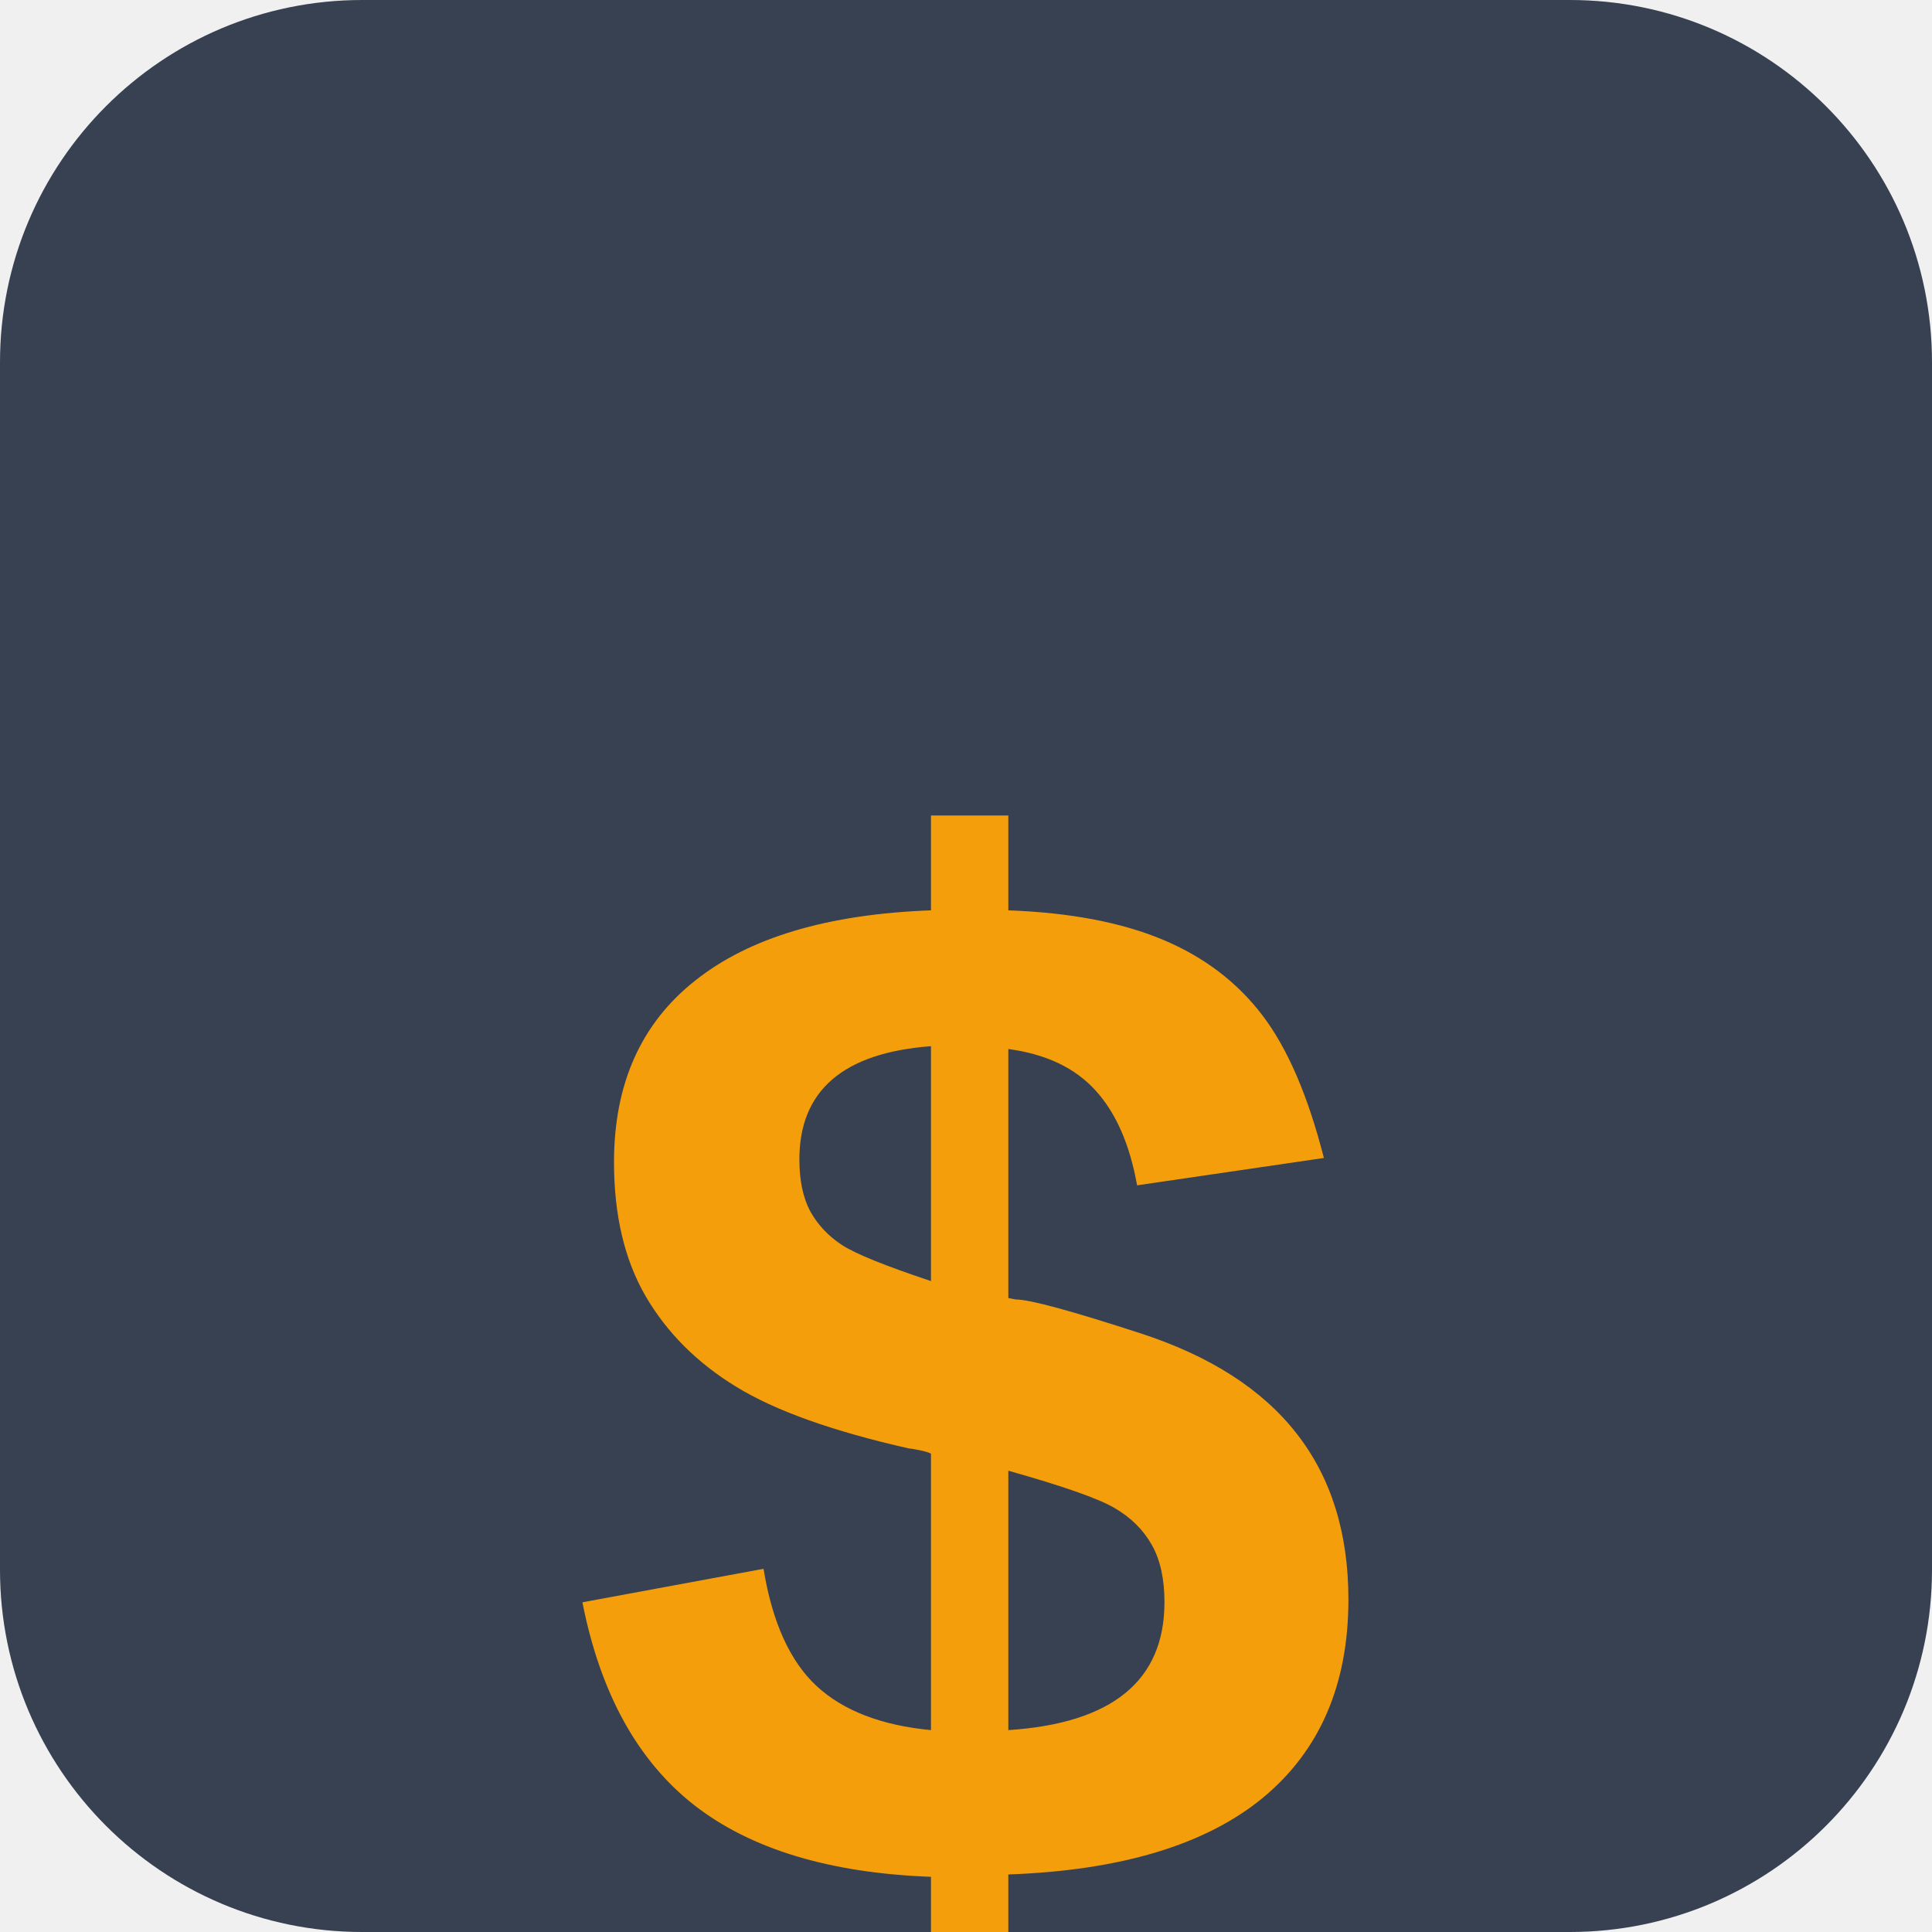
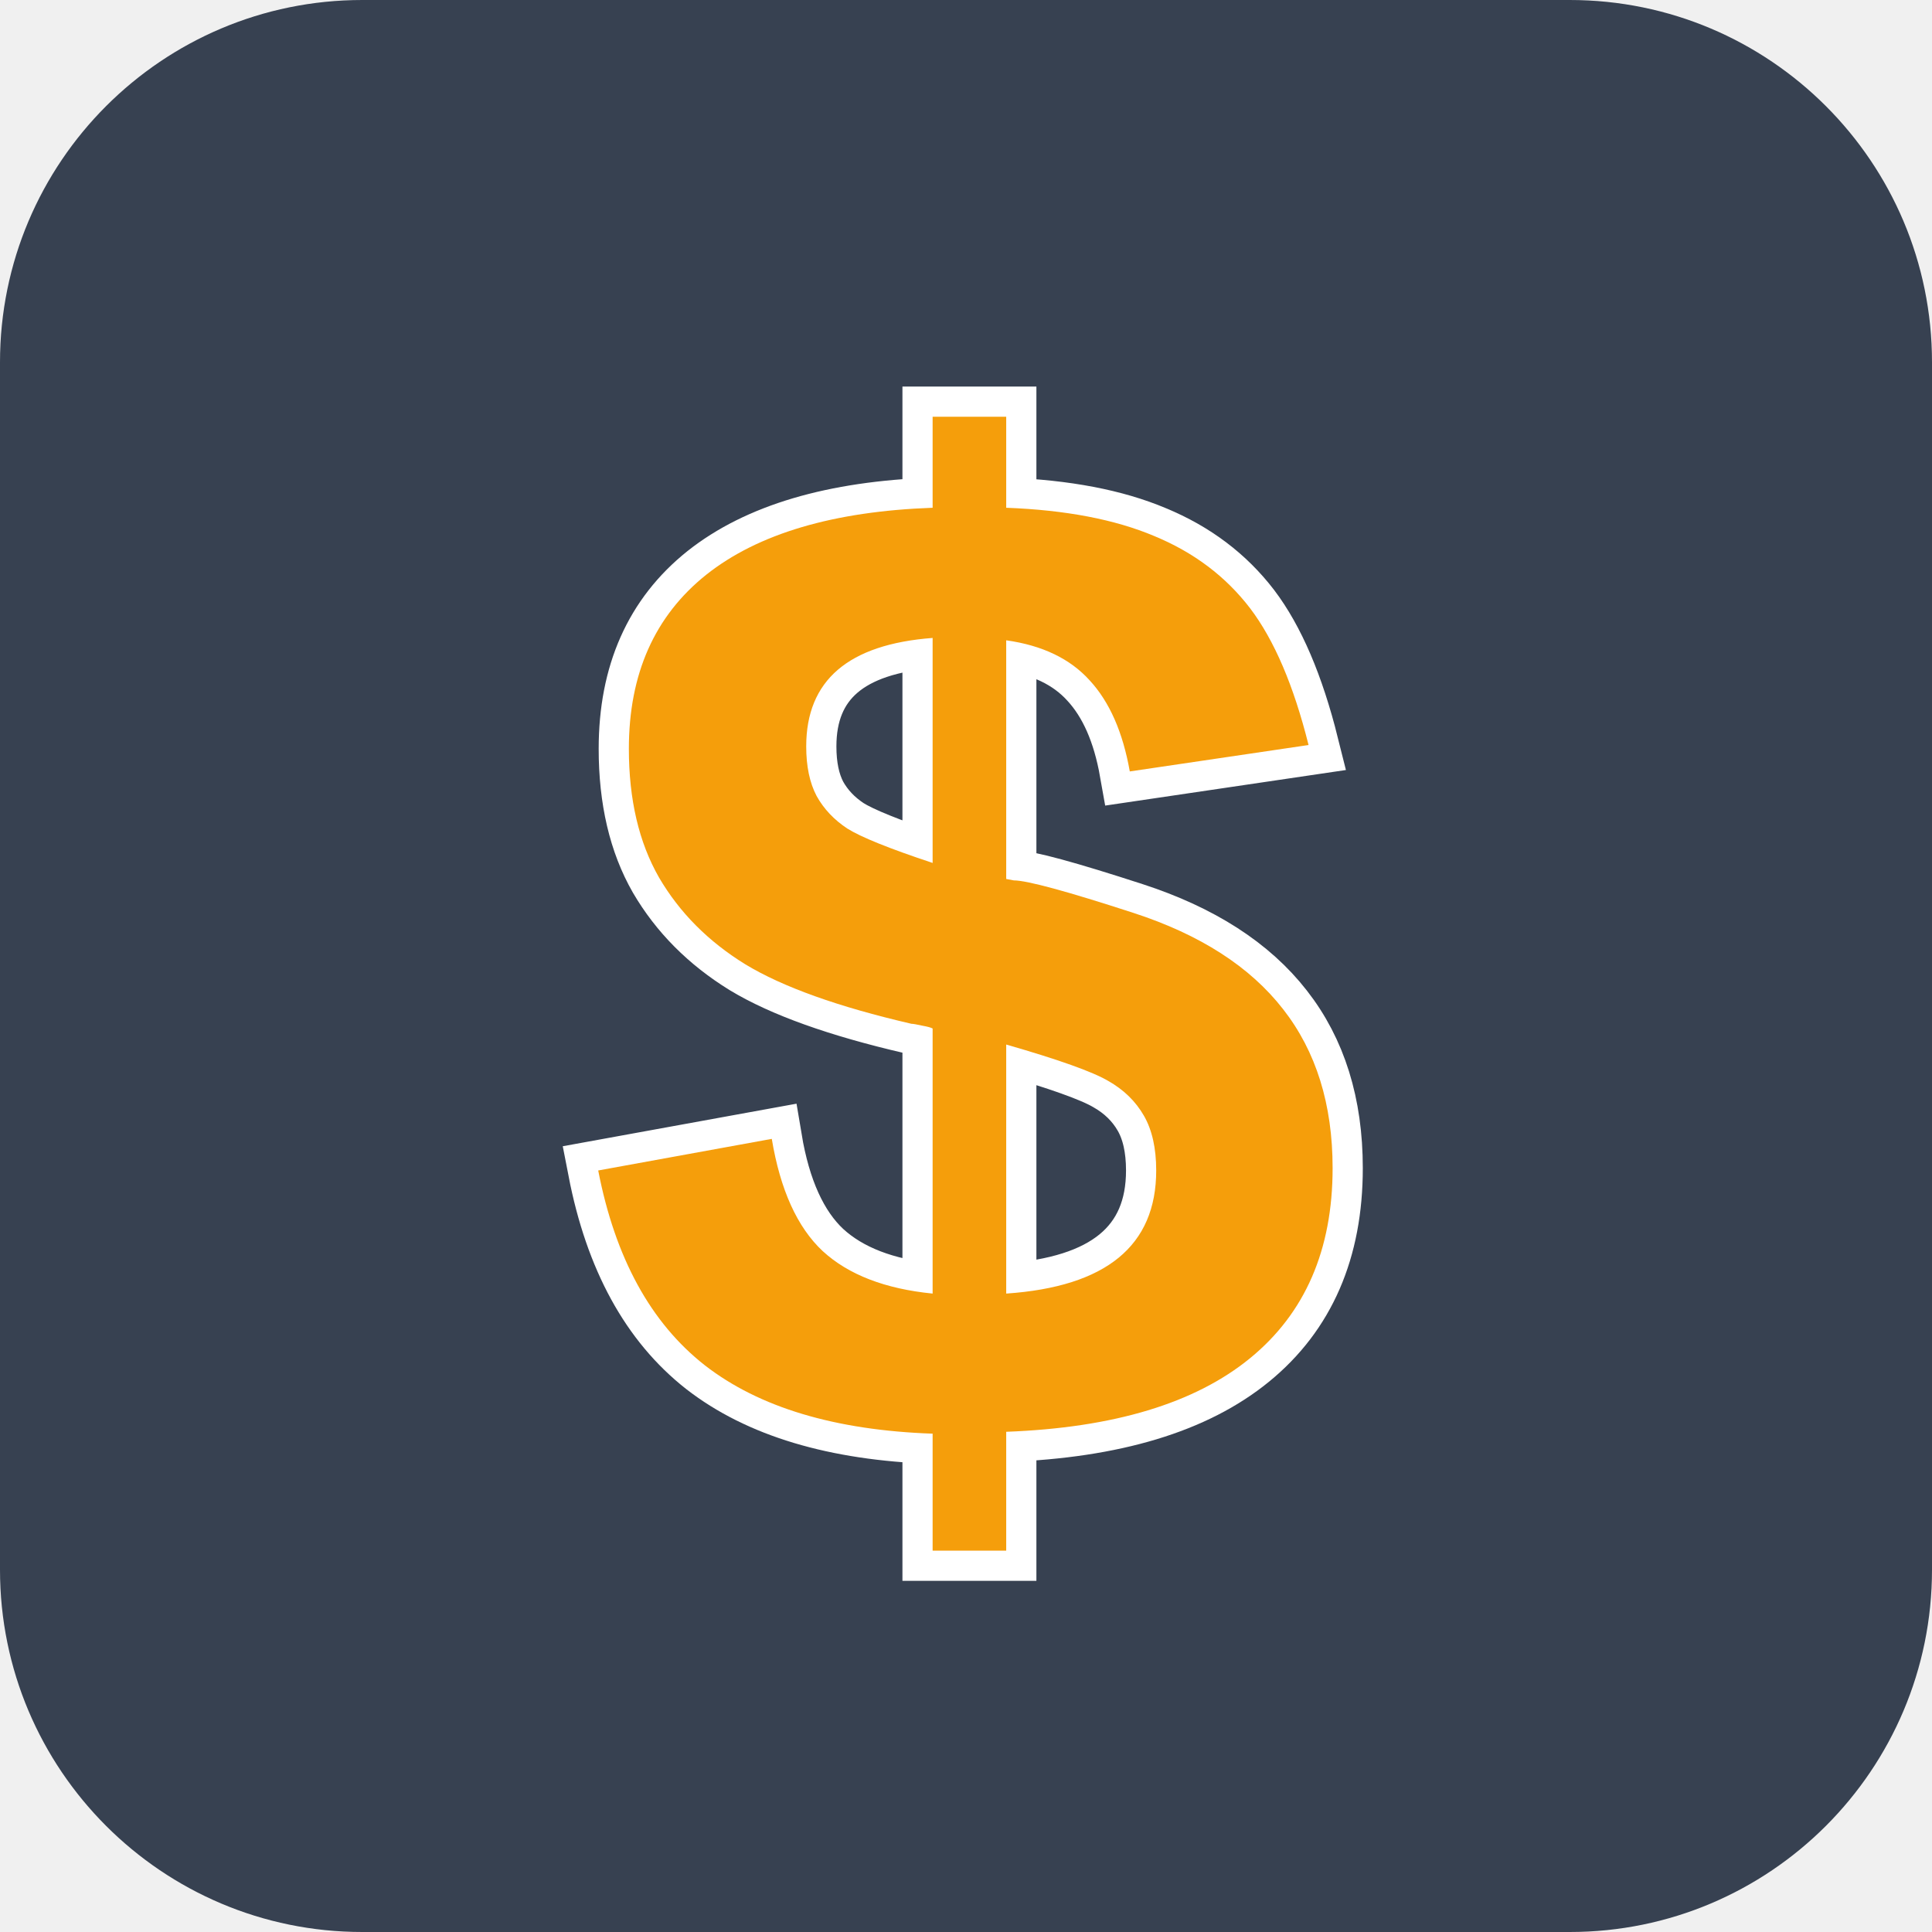
<svg xmlns="http://www.w3.org/2000/svg" viewBox="0 0 64 64">
  <rect width="64" height="64" rx="12" fill="#374151" />
-   <text x="32" y="46" text-anchor="middle" dominant-baseline="central" font-family="Arial, sans-serif" font-weight="bold" font-size="48" fill="#f59e0b">$</text>
+   <text x="32" y="32" text-anchor="middle" dominant-baseline="central" font-family="Arial, sans-serif" font-weight="bold" font-size="46" fill="#f59e0b" stroke="#ffffff" stroke-width="2" paint-order="stroke">$</text>
</svg>
